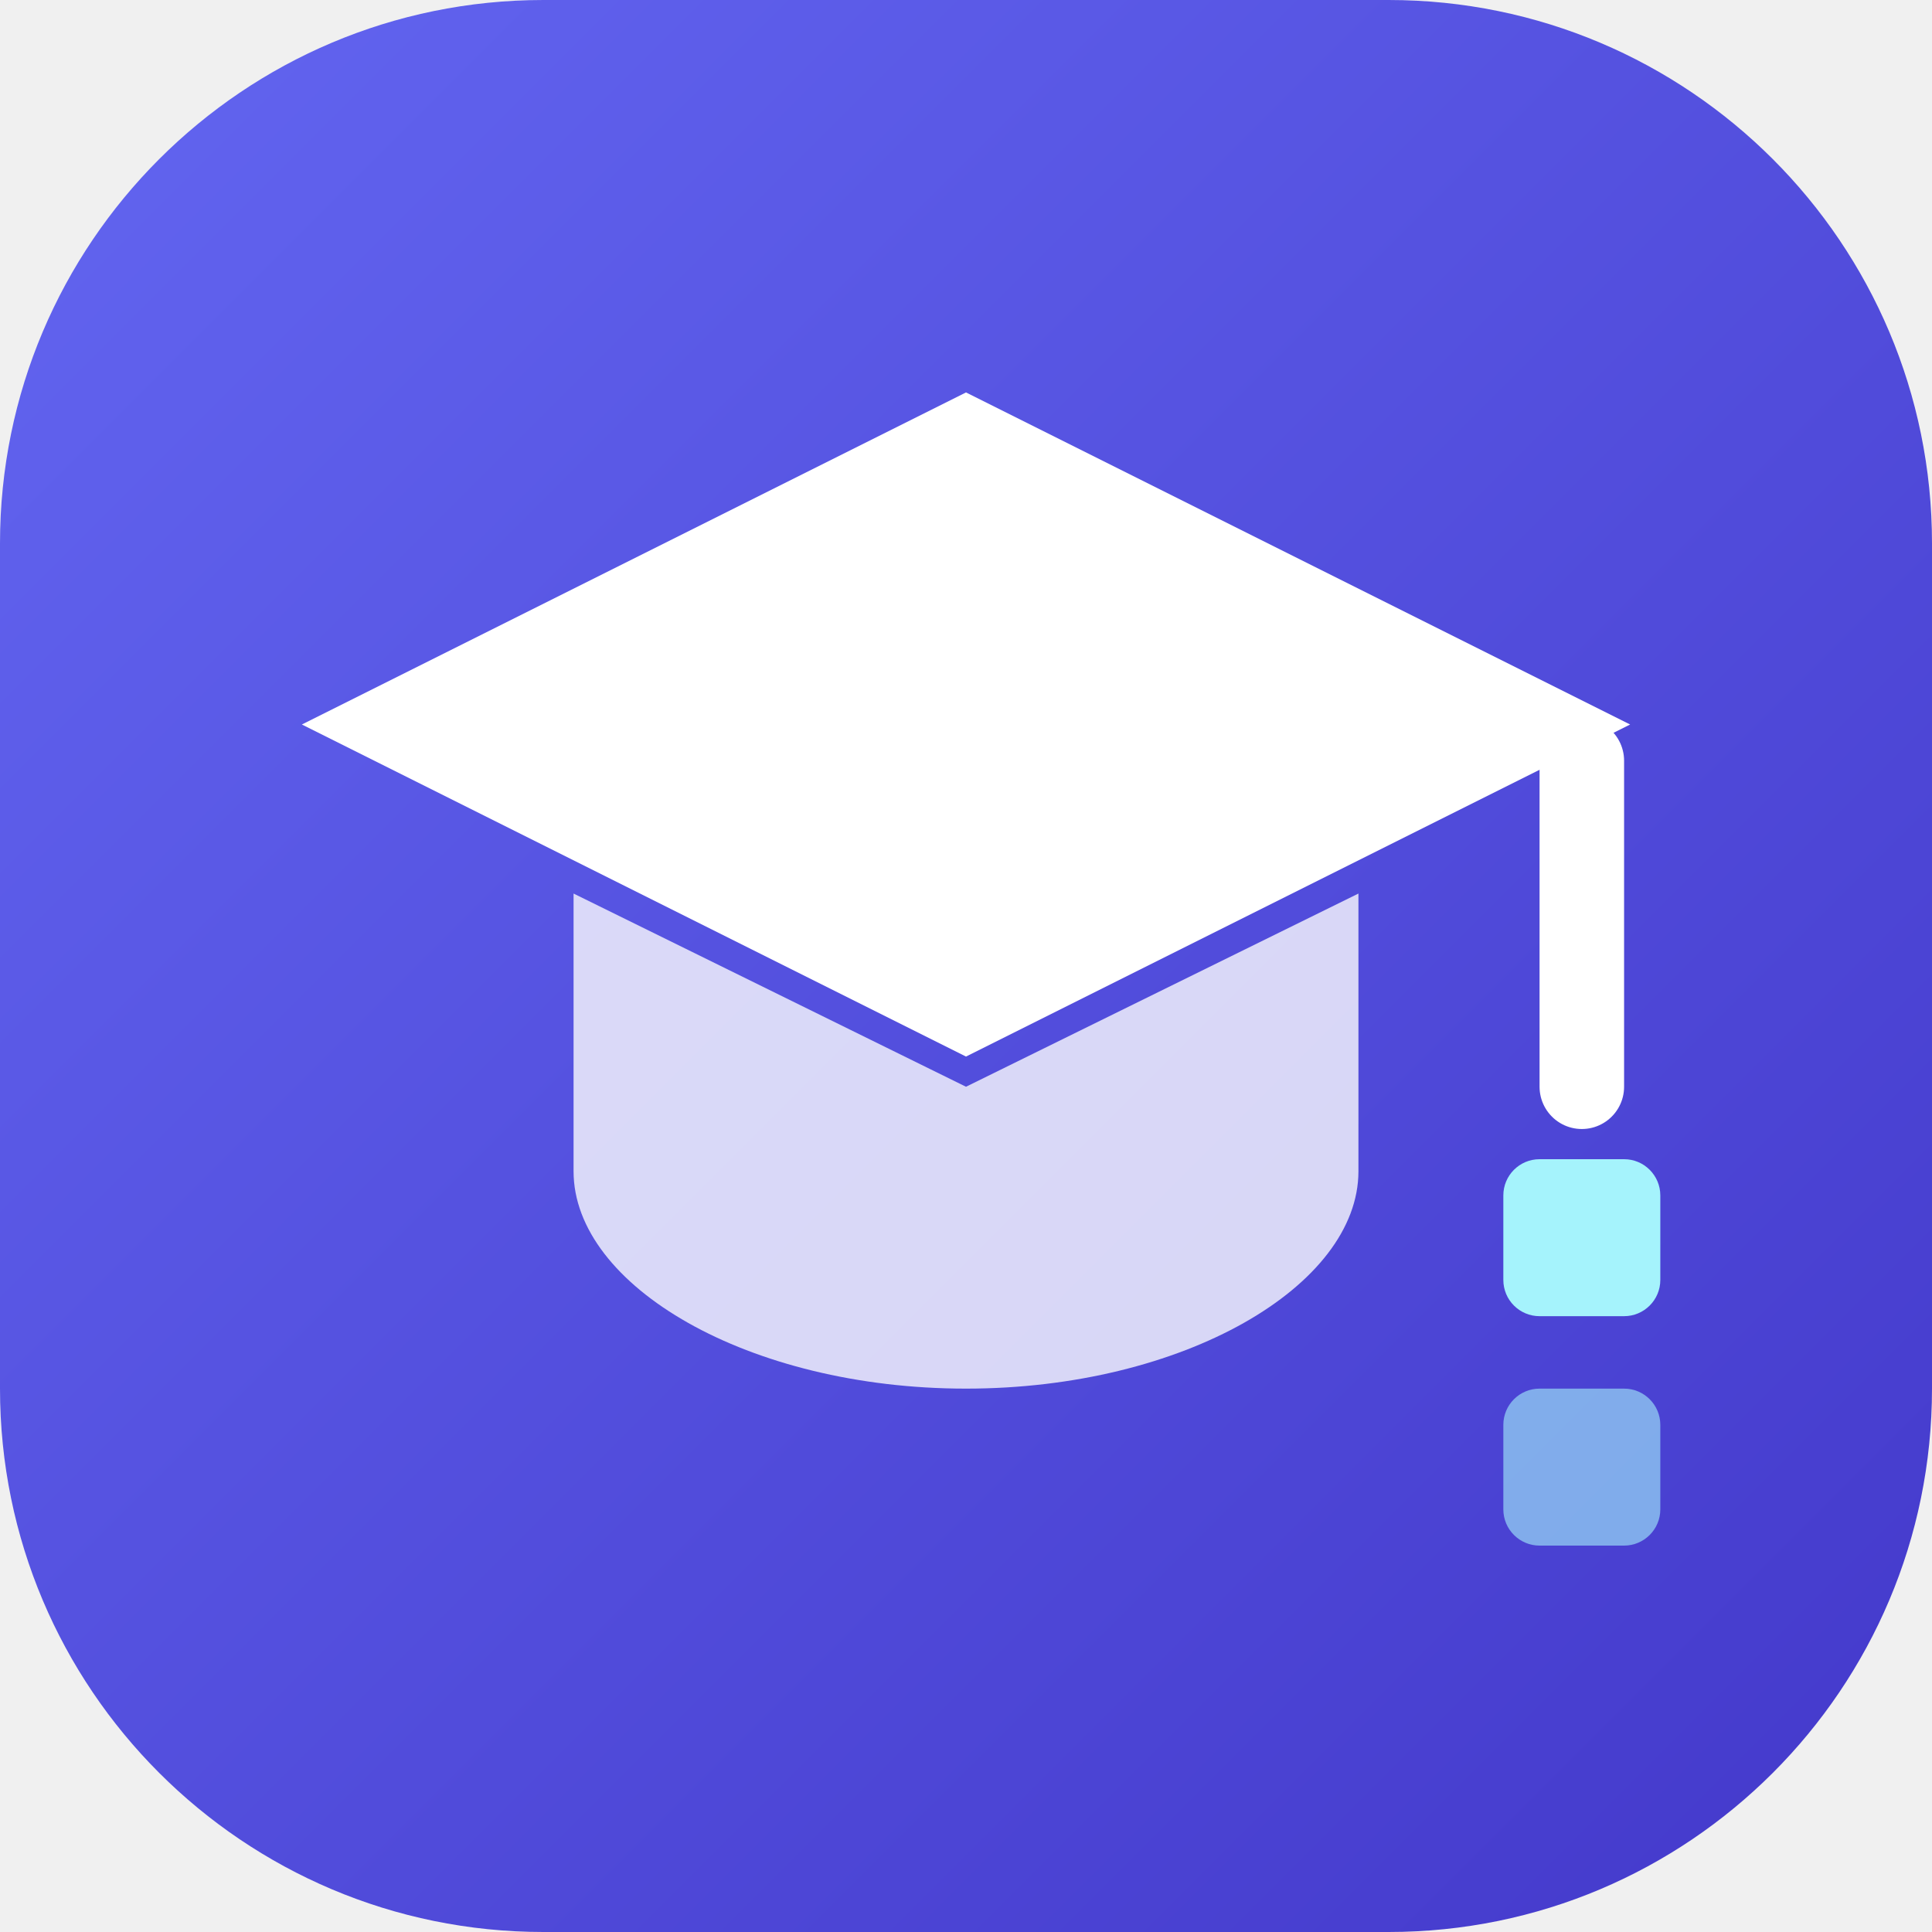
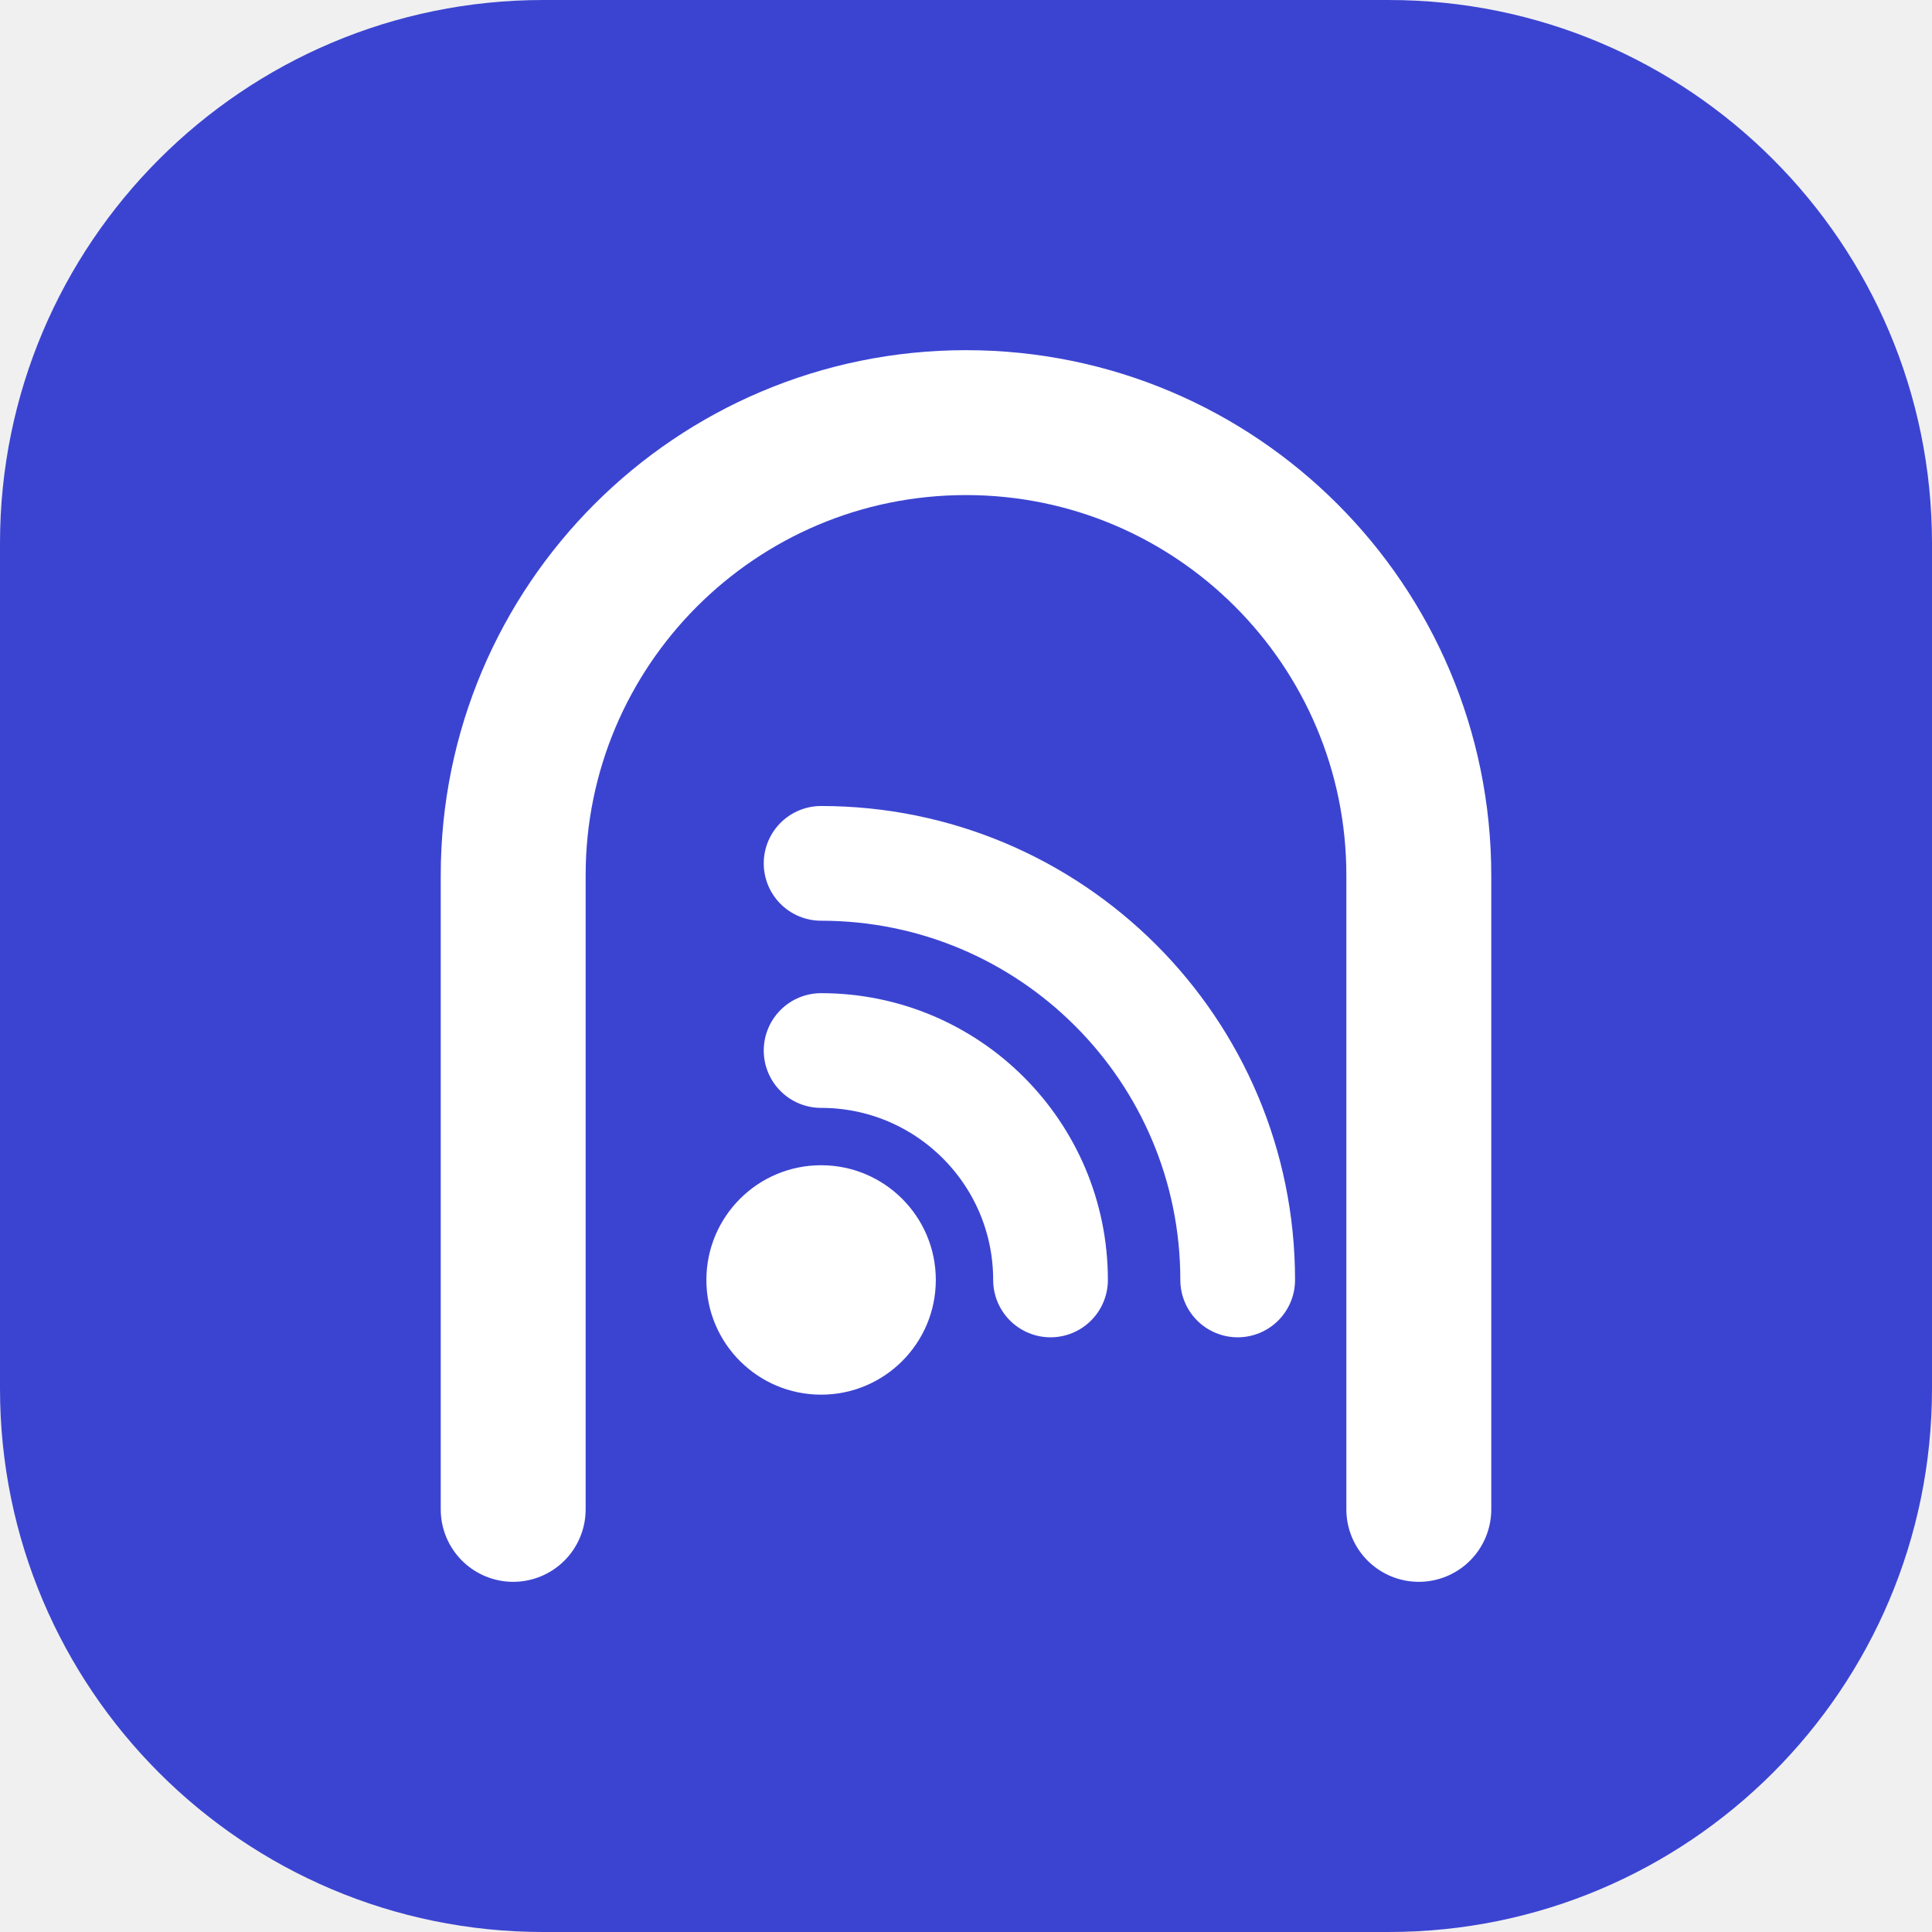
<svg xmlns="http://www.w3.org/2000/svg" viewBox="0 0 32 32">
-   <defs>
-     <linearGradient id="g" x1="0" y1="0" x2="1" y2="1">
-       <stop offset="0" stop-color="#6366f1" />
-       <stop offset="1" stop-color="#4338ca" />
-     </linearGradient>
-   </defs>
-   <rect width="32" height="32" rx="9" fill="url(#g)" />
-   <path d="M16 6.5 27 12l-11 5.5L5 12z" fill="#fff" />
-   <path d="M9.5 14.8v4.6c0 1.9 2.9 3.6 6.5 3.6s6.5-1.7 6.5-3.6v-4.6L16 18z" fill="#fff" fill-opacity=".78" />
-   <path d="M26.2 12.6v5.4" stroke="#fff" stroke-width="1.4" stroke-linecap="round" />
-   <rect x="24.9" y="19.2" width="2.6" height="2.6" rx=".6" fill="#a5f3fc" />
-   <rect x="24.9" y="23" width="2.6" height="2.6" rx=".6" fill="#a5f3fc" fill-opacity=".6" />
+   <rect width="32" height="32" rx="9" fill="#3b44d1" />
+   <path d="M8.5 25V14.5a7.5 7.5 0 0 1 15 0V25" fill="none" stroke="#fff" stroke-width="2.4" stroke-linecap="round" />
+   <circle cx="13.6" cy="21.2" r="1.9" fill="#fff" />
+   <path d="M13.6 17.4a3.8 3.8 0 0 1 3.8 3.8M13.6 14.3a6.9 6.9 0 0 1 6.9 6.9" fill="none" stroke="#fff" stroke-width="1.9" stroke-linecap="round" />
</svg>
